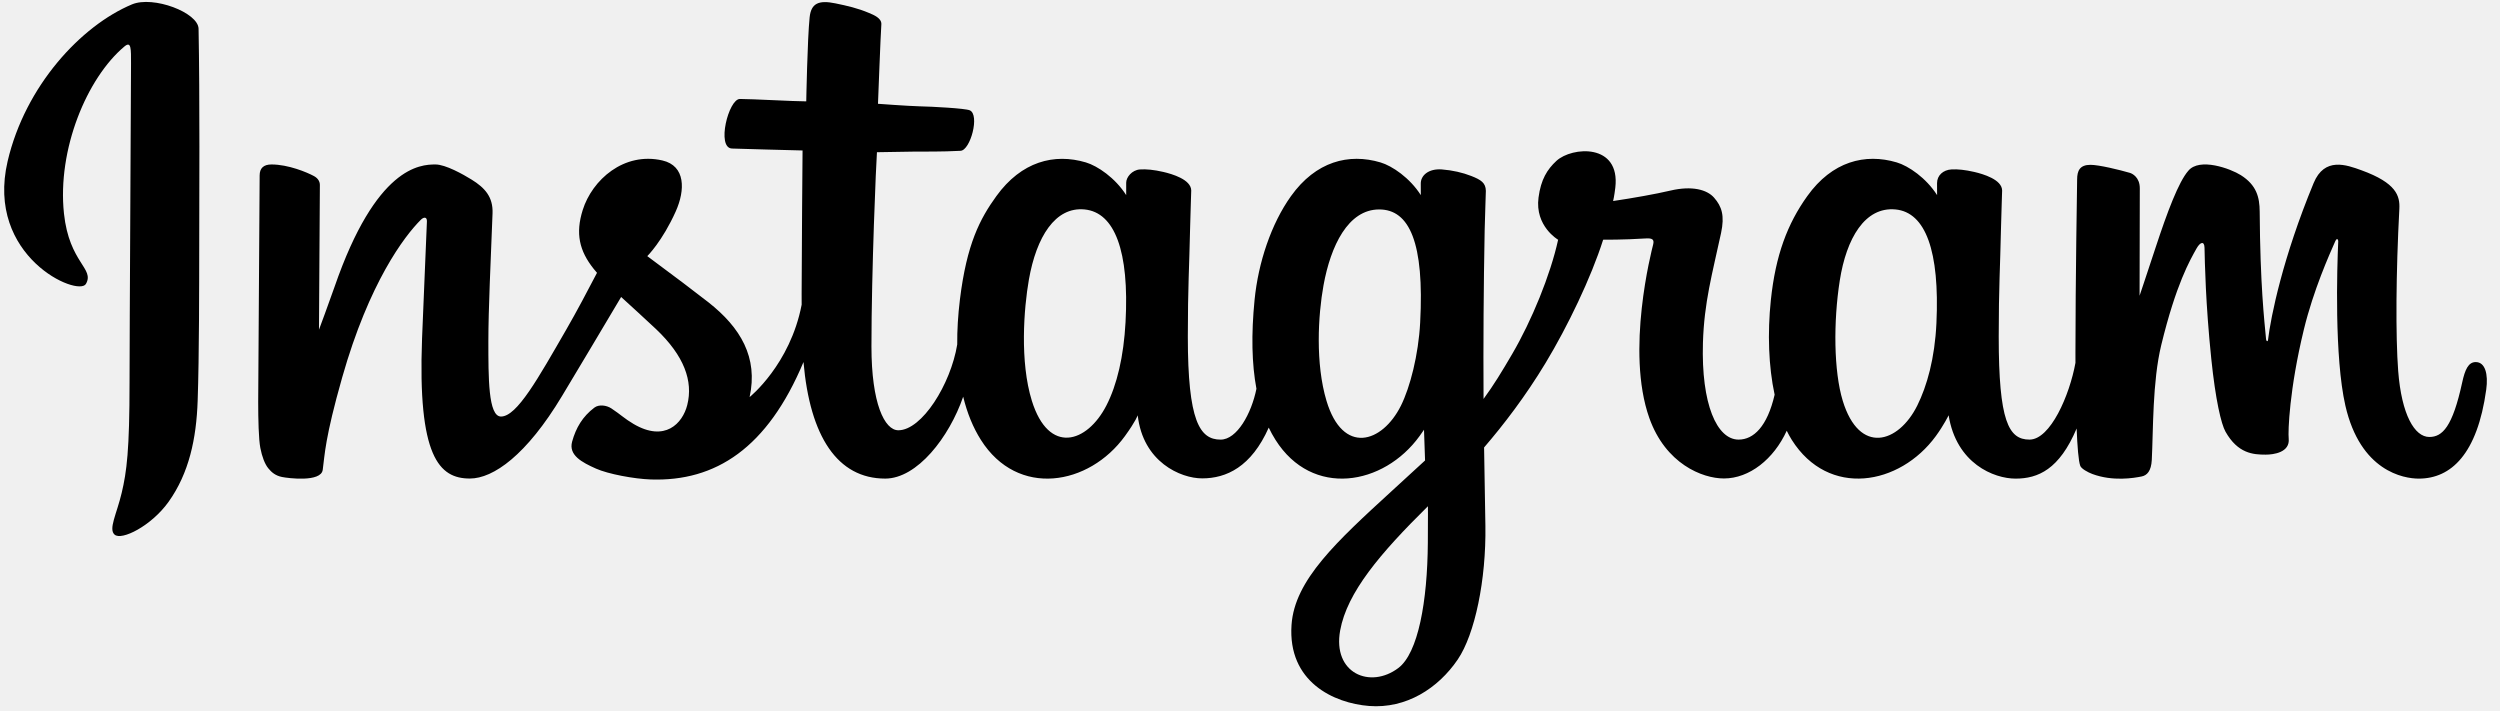
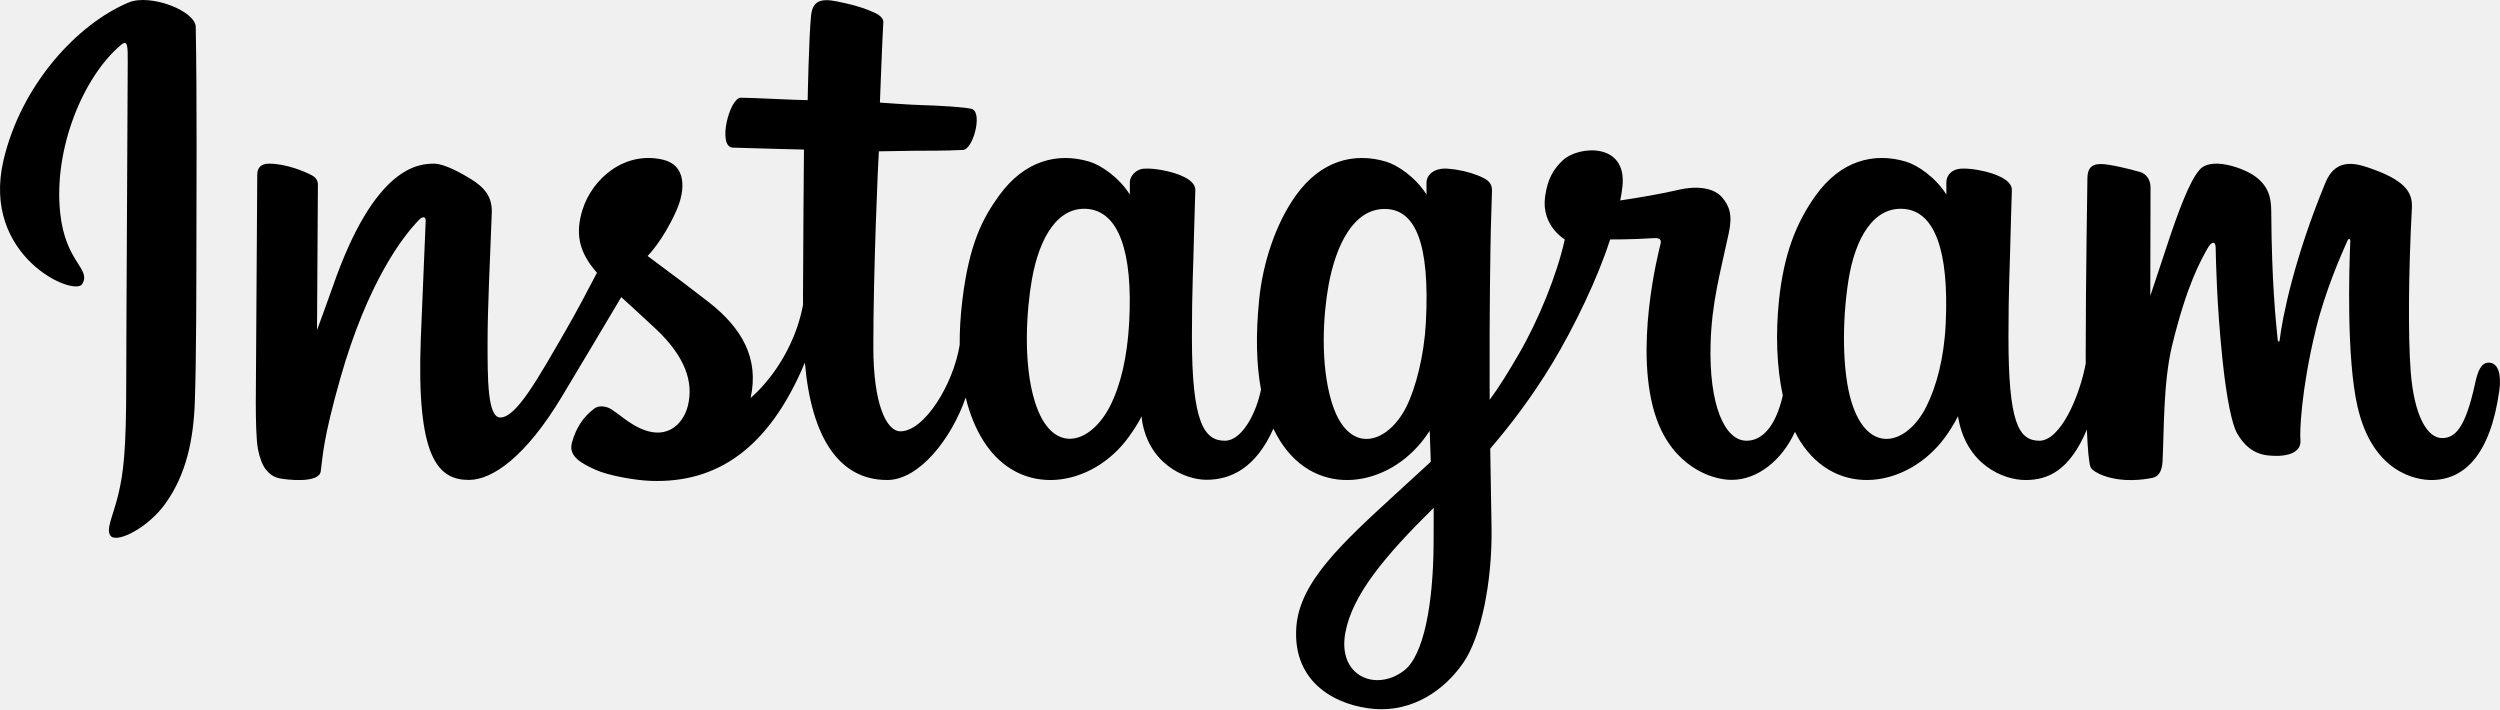
- <svg xmlns="http://www.w3.org/2000/svg" width="176" height="50" viewBox="0 0 176 50" fill="none">
-   <g clip-path="url(#clip0_148_76)">
-     <path d="M9.29 0.309C5.712 1.807 1.78 6.036 0.538 11.348C-1.036 18.075 5.51 20.921 6.048 19.989C6.679 18.893 4.875 18.523 4.503 15.031C4.023 10.523 6.119 5.485 8.758 3.274C9.247 2.863 9.224 3.435 9.224 4.492C9.224 6.383 9.12 23.357 9.12 26.899C9.12 31.692 8.922 33.206 8.566 34.702C8.206 36.217 7.627 37.242 8.065 37.636C8.556 38.077 10.65 37.028 11.862 35.336C13.315 33.307 13.824 30.87 13.915 28.225C14.026 25.035 14.021 19.974 14.026 17.087C14.03 14.439 14.07 6.686 13.979 2.025C13.957 0.881 10.786 -0.318 9.29 0.309Z" fill="black" />
-     <path d="M136.325 22.741C136.21 25.233 135.658 27.181 134.974 28.555C133.648 31.215 130.898 32.041 129.73 28.217C129.094 26.133 129.064 22.652 129.521 19.744C129.987 16.781 131.288 14.543 133.441 14.745C135.565 14.945 136.559 17.681 136.325 22.741ZM100.52 38.202C100.492 42.343 99.84 45.973 98.443 47.028C96.46 48.523 93.796 47.401 94.348 44.38C94.836 41.706 97.145 38.976 100.526 35.639C100.526 35.639 100.533 36.4 100.52 38.202ZM99.979 22.717C99.858 24.987 99.27 27.267 98.628 28.555C97.302 31.215 94.532 32.047 93.385 28.217C92.6 25.601 92.788 22.215 93.176 20.082C93.68 17.314 94.902 14.745 97.095 14.745C99.228 14.745 100.28 17.086 99.979 22.717ZM79.238 22.683C79.108 25.086 78.639 27.096 77.886 28.555C76.525 31.197 73.831 32.035 72.643 28.217C71.787 25.465 72.078 21.712 72.434 19.685C72.963 16.676 74.287 14.543 76.354 14.745C78.477 14.953 79.509 17.681 79.238 22.683ZM174.29 25.49C173.771 25.49 173.534 26.025 173.338 26.925C172.659 30.057 171.944 30.763 171.024 30.763C169.994 30.763 169.07 29.213 168.832 26.11C168.645 23.669 168.675 19.177 168.914 14.708C168.963 13.79 168.709 12.882 166.247 11.987C165.187 11.602 163.647 11.035 162.88 12.887C160.713 18.117 159.865 22.27 159.665 23.956C159.655 24.044 159.548 24.062 159.529 23.858C159.402 22.507 159.118 20.051 159.082 14.893C159.076 13.887 158.863 13.03 157.752 12.329C157.031 11.873 154.842 11.068 154.054 12.026C153.371 12.809 152.58 14.917 151.758 17.415C151.091 19.446 150.626 20.82 150.626 20.82C150.626 20.82 150.634 15.341 150.642 13.262C150.646 12.478 150.108 12.217 149.946 12.17C149.216 11.958 147.778 11.604 147.168 11.604C146.414 11.604 146.23 12.025 146.23 12.639C146.23 12.719 146.111 19.852 146.111 24.84C146.111 25.056 146.111 25.293 146.112 25.544C145.696 27.837 144.345 30.948 142.876 30.948C141.404 30.948 140.71 29.648 140.71 23.701C140.71 20.233 140.815 18.724 140.866 16.215C140.895 14.77 140.953 13.66 140.95 13.409C140.939 12.636 139.604 12.247 138.982 12.103C138.358 11.958 137.815 11.902 137.392 11.926C136.792 11.96 136.368 12.353 136.368 12.894C136.368 13.184 136.371 13.736 136.371 13.736C135.599 12.522 134.357 11.678 133.53 11.433C131.304 10.772 128.982 11.357 127.23 13.809C125.837 15.757 124.998 17.963 124.667 21.133C124.426 23.45 124.505 25.8 124.934 27.787C124.415 30.03 123.453 30.948 122.398 30.948C120.867 30.948 119.758 28.45 119.887 24.129C119.971 21.287 120.54 19.292 121.162 16.407C121.427 15.177 121.212 14.533 120.671 13.916C120.176 13.35 119.12 13.06 117.603 13.416C116.522 13.669 114.977 13.942 113.563 14.152C113.563 14.152 113.648 13.811 113.718 13.211C114.086 10.064 110.666 10.319 109.574 11.324C108.923 11.925 108.48 12.633 108.312 13.905C108.044 15.925 109.692 16.878 109.692 16.878C109.152 19.352 107.827 22.583 106.459 24.92C105.726 26.172 105.166 27.099 104.442 28.085C104.419 24.128 104.445 20.172 104.52 16.215C104.55 14.77 104.607 13.69 104.604 13.438C104.596 12.874 104.266 12.66 103.58 12.39C102.974 12.151 102.256 11.986 101.512 11.928C100.573 11.855 100.007 12.353 100.022 12.942C100.025 13.053 100.025 13.736 100.025 13.736C99.253 12.522 98.011 11.678 97.184 11.433C94.958 10.772 92.636 11.357 90.884 13.809C89.492 15.757 88.58 18.49 88.322 21.109C88.081 23.549 88.125 25.623 88.453 27.37C88.1 29.119 87.082 30.949 85.931 30.949C84.46 30.949 83.623 29.648 83.623 23.701C83.623 20.233 83.727 18.724 83.779 16.215C83.808 14.77 83.866 13.66 83.863 13.409C83.852 12.636 82.516 12.247 81.895 12.103C81.245 11.952 80.683 11.898 80.252 11.929C79.684 11.972 79.284 12.481 79.284 12.861V13.736C78.511 12.522 77.269 11.678 76.443 11.433C74.217 10.772 71.907 11.367 70.142 13.809C68.992 15.401 68.06 17.166 67.58 21.074C67.442 22.203 67.38 23.261 67.389 24.249C66.93 27.056 64.902 30.291 63.244 30.291C62.274 30.291 61.35 28.409 61.35 24.398C61.35 19.055 61.681 11.449 61.737 10.716C61.737 10.716 63.832 10.68 64.237 10.675C65.282 10.664 66.229 10.689 67.621 10.617C68.319 10.582 68.991 8.076 68.271 7.766C67.944 7.626 65.636 7.503 64.721 7.484C63.952 7.466 61.81 7.307 61.81 7.307C61.81 7.307 62.002 2.259 62.047 1.725C62.085 1.28 61.51 1.052 61.18 0.913C60.378 0.574 59.66 0.411 58.81 0.236C57.635 -0.007 57.102 0.231 56.998 1.222C56.841 2.727 56.76 7.136 56.76 7.136C55.898 7.136 52.952 6.967 52.089 6.967C51.288 6.967 50.423 10.414 51.531 10.457C52.806 10.506 55.027 10.549 56.5 10.593C56.5 10.593 56.434 18.325 56.434 20.713C56.434 20.966 56.435 21.211 56.437 21.448C55.626 25.673 52.772 27.955 52.772 27.955C53.385 25.16 52.132 23.061 49.876 21.284C49.045 20.63 47.404 19.39 45.569 18.032C45.569 18.032 46.632 16.984 47.575 14.876C48.243 13.382 48.272 11.674 46.632 11.296C43.922 10.673 41.688 12.663 41.022 14.788C40.505 16.434 40.781 17.655 41.792 18.923C41.866 19.016 41.947 19.111 42.029 19.206C41.417 20.385 40.577 21.972 39.865 23.203C37.89 26.621 36.398 29.324 35.27 29.324C34.369 29.324 34.381 26.579 34.381 24.009C34.381 21.794 34.544 18.464 34.675 15.016C34.718 13.876 34.148 13.226 33.192 12.638C32.611 12.28 31.372 11.578 30.654 11.578C29.58 11.578 26.48 11.724 23.551 20.197C23.182 21.264 22.456 23.21 22.456 23.21L22.519 13.021C22.519 12.783 22.392 12.552 22.1 12.394C21.607 12.126 20.289 11.578 19.116 11.578C18.558 11.578 18.279 11.837 18.279 12.355L18.177 28.296C18.177 29.507 18.208 30.92 18.328 31.538C18.448 32.156 18.641 32.66 18.88 32.959C19.119 33.258 19.396 33.486 19.852 33.58C20.276 33.667 22.599 33.966 22.72 33.078C22.865 32.014 22.87 30.863 24.09 26.57C25.99 19.888 28.466 16.627 29.63 15.469C29.834 15.267 30.066 15.255 30.055 15.586C30.005 17.051 29.83 20.713 29.713 23.822C29.398 32.146 30.912 33.689 33.076 33.689C34.731 33.689 37.065 32.044 39.566 27.88C40.96 25.56 42.347 23.235 43.728 20.907C44.486 21.609 45.337 22.364 46.187 23.171C48.163 25.047 48.812 26.829 48.381 28.519C48.052 29.811 46.812 31.143 44.606 29.849C43.963 29.471 43.688 29.179 43.041 28.753C42.694 28.525 42.164 28.456 41.845 28.696C41.019 29.319 40.547 30.111 40.277 31.092C40.015 32.047 40.97 32.551 41.962 32.992C42.815 33.372 44.648 33.716 45.818 33.755C50.374 33.908 54.025 31.555 56.566 25.487C57.02 30.728 58.956 33.693 62.319 33.693C64.568 33.693 66.823 30.787 67.808 27.928C68.091 29.093 68.51 30.107 69.052 30.964C71.643 35.07 76.67 34.187 79.196 30.7C79.977 29.622 80.095 29.235 80.095 29.235C80.464 32.527 83.115 33.678 84.633 33.678C86.333 33.678 88.089 32.874 89.319 30.104C89.463 30.405 89.621 30.692 89.793 30.964C92.384 35.07 97.412 34.187 99.937 30.7C100.056 30.536 100.16 30.388 100.25 30.254L100.324 32.417L97.999 34.55C94.102 38.121 91.141 40.83 90.924 43.986C90.646 48.008 93.907 49.504 96.378 49.7C98.996 49.907 101.243 48.459 102.622 46.433C103.836 44.649 104.63 40.81 104.572 37.019C104.549 35.5 104.51 33.57 104.48 31.5C105.849 29.912 107.39 27.903 108.809 25.553C110.356 22.992 112.013 19.552 112.862 16.875C112.862 16.875 114.302 16.888 115.839 16.787C116.33 16.755 116.472 16.856 116.381 17.216C116.271 17.651 114.439 24.717 116.111 29.425C117.255 32.647 119.835 33.684 121.365 33.684C123.155 33.684 124.868 32.331 125.786 30.324C125.897 30.548 126.012 30.764 126.139 30.964C128.73 35.071 133.74 34.181 136.283 30.7C136.857 29.914 137.183 29.235 137.183 29.235C137.728 32.643 140.378 33.695 141.896 33.695C143.477 33.695 144.978 33.047 146.195 30.166C146.246 31.435 146.326 32.472 146.452 32.799C146.529 32.999 146.979 33.25 147.305 33.371C148.752 33.907 150.227 33.654 150.772 33.543C151.151 33.467 151.445 33.163 151.486 32.38C151.592 30.324 151.527 26.869 152.15 24.301C153.196 19.991 154.173 18.32 154.636 17.492C154.895 17.028 155.187 16.952 155.198 17.443C155.22 18.436 155.269 21.351 155.675 25.269C155.972 28.15 156.37 29.853 156.676 30.392C157.548 31.933 158.625 32.007 159.503 32.007C160.061 32.007 161.228 31.852 161.124 30.872C161.072 30.393 161.162 27.439 162.193 23.193C162.867 20.421 163.99 17.916 164.395 17C164.545 16.662 164.615 16.928 164.612 16.98C164.527 18.889 164.335 25.134 165.113 28.55C166.168 33.177 169.218 33.695 170.281 33.695C172.55 33.695 174.406 31.969 175.031 27.427C175.181 26.334 174.958 25.49 174.29 25.49Z" fill="black" />
-   </g>
-   <defs>
-     <clipPath id="clip0_148_76">
-       <rect width="175.342" height="50" fill="white" />
-     </clipPath>
-   </defs>
+ <svg xmlns="http://www.w3.org/2000/svg" viewBox="0 0 594.094 168.536" id="Instagram">
+   <path fill="#000000" d="M30.577.586C18.417 5.68 5.049 20.053.827 38.108c-5.347 22.869 16.904 32.54 18.729 29.374 2.148-3.727-3.987-4.987-5.25-16.853-1.632-15.326 5.493-32.451 14.461-39.965 1.667-1.396 1.587.547 1.587 4.141 0 6.428-.355 64.122-.355 76.164 0 16.293-.673 21.438-1.882 26.521-1.225 5.152-3.193 8.633-1.702 9.975 1.667 1.5 8.783-2.068 12.903-7.818 4.94-6.896 6.669-15.178 6.98-24.172.375-10.842.359-28.046.375-37.859.015-9 .151-35.354-.158-51.197C46.44 2.533 35.663-1.544 30.577.586zM591.424 86.18c-1.764 0-2.568 1.818-3.234 4.879-2.311 10.643-4.738 13.045-7.869 13.045-3.498 0-6.642-5.27-7.449-15.818-.635-8.294-.533-23.565.279-38.754.166-3.121-.695-6.209-9.066-9.25-3.602-1.309-8.838-3.234-11.445 3.059-7.365 17.779-10.248 31.895-10.926 37.627-.035.297-.398.357-.463-.336-.432-4.592-1.398-12.938-1.518-30.471-.023-3.421-.748-6.333-4.524-8.717-2.45-1.548-9.89-4.283-12.569-1.028-2.32 2.662-5.009 9.826-7.802 18.318-2.27 6.901-3.851 11.57-3.851 11.57s.029-18.623.057-25.687c.012-2.665-1.816-3.554-2.367-3.714-2.48-.72-7.369-1.923-9.443-1.923-2.561 0-3.188 1.431-3.188 3.516 0 .273-.404 24.519-.404 41.473 0 .736.001 1.54.004 2.394-1.416 7.792-6.008 18.37-11.002 18.37-5 0-7.358-4.422-7.358-24.634 0-11.79.354-16.918.527-25.445.102-4.912.297-8.685.285-9.54-.037-2.625-4.576-3.948-6.688-4.438-2.122-.492-3.966-.684-5.406-.602-2.038.115-3.479 1.452-3.479 3.291 0 .986.011 2.86.011 2.86-2.625-4.125-6.848-6.996-9.656-7.828-7.566-2.246-15.461-.255-21.416 8.077-4.733 6.621-7.586 14.121-8.709 24.895-.821 7.876-.553 15.864.906 22.619-1.763 7.622-5.036 10.745-8.62 10.745-5.203 0-8.975-8.492-8.537-23.18.289-9.661 2.222-16.44 4.335-26.248.901-4.182.169-6.37-1.667-8.468-1.684-1.925-5.271-2.907-10.43-1.698-3.674.861-8.928 1.789-13.733 2.501 0 0 .29-1.157.528-3.197 1.25-10.698-10.375-9.83-14.084-6.413-2.214 2.04-3.721 4.446-4.293 8.772-.907 6.864 4.691 10.103 4.691 10.103-1.837 8.41-6.34 19.394-10.988 27.336-2.49 4.255-4.396 7.408-6.854 10.76a937.569 937.569 0 0 1-.02-3.738c-.057-17.679.179-31.593.282-36.608.102-4.912.299-8.584.287-9.439-.027-1.92-1.148-2.646-3.48-3.563-2.062-.812-4.5-1.374-7.029-1.57-3.191-.248-5.115 1.444-5.064 3.446.01.378.01 2.699.01 2.699-2.625-4.125-6.848-6.996-9.656-7.828-7.566-2.246-15.461-.255-21.416 8.077-4.732 6.621-7.831 15.912-8.709 24.812-.818 8.295-.667 15.344.448 21.282-1.203 5.946-4.662 12.164-8.573 12.164-5 0-7.845-4.422-7.845-24.634 0-11.79.354-16.917.527-25.445.102-4.912.297-8.685.285-9.54-.037-2.625-4.576-3.948-6.688-4.438-2.21-.512-4.118-.699-5.583-.591-1.934.144-3.292 1.874-3.292 3.165v2.976c-2.625-4.125-6.848-6.996-9.656-7.828-7.566-2.246-15.417-.223-21.416 8.077-3.912 5.412-7.079 11.412-8.709 24.694-.471 3.838-.679 7.433-.652 10.792-1.56 9.54-8.449 20.535-14.086 20.535-3.298 0-6.439-6.396-6.439-20.029 0-18.16 1.125-44.015 1.314-46.507 0 0 7.121-.121 8.5-.137 3.553-.039 6.77.045 11.5-.197 2.373-.121 4.659-8.637 2.21-9.691-1.109-.477-8.955-.895-12.064-.961-2.615-.059-9.896-.598-9.896-.598s.653-17.162.806-18.975c.129-1.512-1.826-2.289-2.947-2.762-2.727-1.152-5.165-1.705-8.056-2.301-3.994-.824-5.807-.018-6.16 3.354-.533 5.115-.809 20.101-.809 20.101-2.932 0-12.943-.573-15.875-.573-2.725 0-5.664 11.715-1.898 11.859 4.333.168 11.884.313 16.89.464 0 0-.223 26.282-.223 34.396 0 .863.003 1.694.009 2.501-2.755 14.36-12.46 22.117-12.46 22.117 2.084-9.5-2.173-16.634-9.84-22.673-2.826-2.226-8.402-6.438-14.642-11.055 0 0 3.614-3.562 6.819-10.729 2.271-5.076 2.369-10.885-3.206-12.166-9.209-2.117-16.804 4.646-19.069 11.867-1.755 5.595-.819 9.745 2.619 14.058.251.315.523.636.804.96-2.079 4.007-4.935 9.402-7.354 13.586-6.715 11.616-11.786 20.804-15.62 20.804-3.064 0-3.022-9.328-3.022-18.062 0-7.529.556-18.849 1-30.569.147-3.876-1.792-6.084-5.041-8.084-1.974-1.215-6.187-3.604-8.626-3.604-3.652 0-14.189.497-24.145 29.296-1.255 3.63-3.72 10.244-3.72 10.244l.212-34.632c0-.812-.433-1.598-1.423-2.135-1.678-.91-6.159-2.773-10.143-2.773-1.898 0-2.846.883-2.846 2.643l-.348 54.183c0 4.117.107 8.92.515 11.02.405 2.104 1.062 3.814 1.876 4.832.812 1.016 1.752 1.791 3.302 2.111 1.442.297 9.339 1.311 9.75-1.707.492-3.617.51-7.529 4.657-22.119 6.456-22.715 14.873-33.798 18.831-37.734.691-.688 1.481-.729 1.443.397-.168 4.979-.762 17.424-1.163 27.996-1.072 28.292 4.075 33.536 11.43 33.536 5.627 0 13.559-5.592 22.062-19.744 5.3-8.82 10.447-17.468 14.146-23.701 2.577 2.386 5.468 4.953 8.359 7.696 6.716 6.374 8.921 12.431 7.458 18.177-1.119 4.393-5.333 8.92-12.833 4.52-2.186-1.283-3.12-2.275-5.317-3.723-1.181-.777-2.983-1.01-4.064-.195-2.809 2.117-4.415 4.811-5.332 8.145-.892 3.244 2.357 4.959 5.725 6.459 2.9 1.291 9.133 2.461 13.108 2.594 15.487.518 27.895-7.478 36.531-28.104 1.547 17.813 8.126 27.893 19.559 27.893 7.643 0 15.306-9.879 18.657-19.598.962 3.962 2.386 7.406 4.225 10.32 8.809 13.957 25.898 10.953 34.482-.898 2.653-3.662 3.058-4.979 3.058-4.979 1.252 11.191 10.264 15.102 15.424 15.102 5.779 0 11.746-2.732 15.928-12.147a28.761 28.761 0 0 0 1.609 2.923c8.809 13.957 25.898 10.953 34.482-.898.404-.557.756-1.061 1.062-1.514l.252 7.352-7.902 7.248c-13.247 12.141-23.311 21.35-24.051 32.074-.941 13.674 10.142 18.756 18.539 19.422 8.902.707 16.539-4.215 21.227-11.104 4.125-6.062 6.824-19.111 6.627-32-.079-5.161-.209-11.723-.312-18.757 4.65-5.4 9.89-12.226 14.713-20.214 5.258-8.707 10.892-20.398 13.776-29.497 0 0 4.895.042 10.119-.3 1.671-.109 2.15.231 1.842 1.457-.373 1.479-6.6 25.498-.917 41.498 3.89 10.953 12.659 14.477 17.858 14.477 6.086 0 11.907-4.596 15.027-11.421.376.761.77 1.497 1.198 2.177 8.809 13.957 25.838 10.936 34.482-.898 1.95-2.67 3.058-4.979 3.058-4.979 1.855 11.582 10.862 15.16 16.021 15.16 5.374 0 10.474-2.203 14.611-11.994.173 4.312.445 7.836.875 8.947.262.68 1.789 1.533 2.9 1.945 4.916 1.822 9.93.961 11.785.586 1.285-.26 2.287-1.291 2.424-3.953.359-6.99.139-18.734 2.258-27.463 3.557-14.648 6.875-20.331 8.449-23.143.881-1.576 1.875-1.836 1.911-.168.073 3.375.241 13.286 1.62 26.602 1.012 9.793 2.363 15.582 3.402 17.414 2.965 5.238 6.627 5.486 9.609 5.486 1.896 0 5.864-.523 5.509-3.857-.173-1.625.13-11.668 3.637-26.099 2.29-9.424 6.108-17.938 7.485-21.052.508-1.148.744-.243.736-.067-.29 6.49-.941 27.718 1.703 39.328 3.584 15.729 13.951 17.488 17.564 17.488 7.713 0 14.021-5.867 16.146-21.305.517-3.719-.241-6.588-2.512-6.588zm-323.089-9.544c-.442 8.17-2.036 15-4.594 19.961-4.628 8.979-13.785 11.826-17.822-1.148-2.911-9.355-1.92-22.112-.709-29.002 1.797-10.227 6.297-17.477 13.322-16.79 7.216.706 10.724 9.979 9.803 26.979zm70.501.118c-.412 7.715-2.412 15.465-4.594 19.844-4.504 9.041-13.92 11.867-17.822-1.148-2.668-8.893-2.029-20.402-.709-27.653 1.713-9.41 5.865-18.139 13.322-18.139 7.25-.001 10.825 7.953 9.803 27.096zm1.84 52.635c-.098 14.074-2.312 26.414-7.062 29.998-6.737 5.082-15.792 1.27-13.917-9 1.659-9.088 9.505-18.369 20.999-29.709-.001 0 .023 2.586-.02 8.711zm121.702-52.553c-.392 8.47-2.267 15.091-4.594 19.761-4.505 9.041-13.854 11.848-17.822-1.148-2.163-7.084-2.264-18.916-.709-28.802 1.583-10.07 6.003-17.677 13.322-16.99 7.219.677 10.598 9.979 9.803 27.179z" class="color6d6e70 svgShape" />
</svg>
